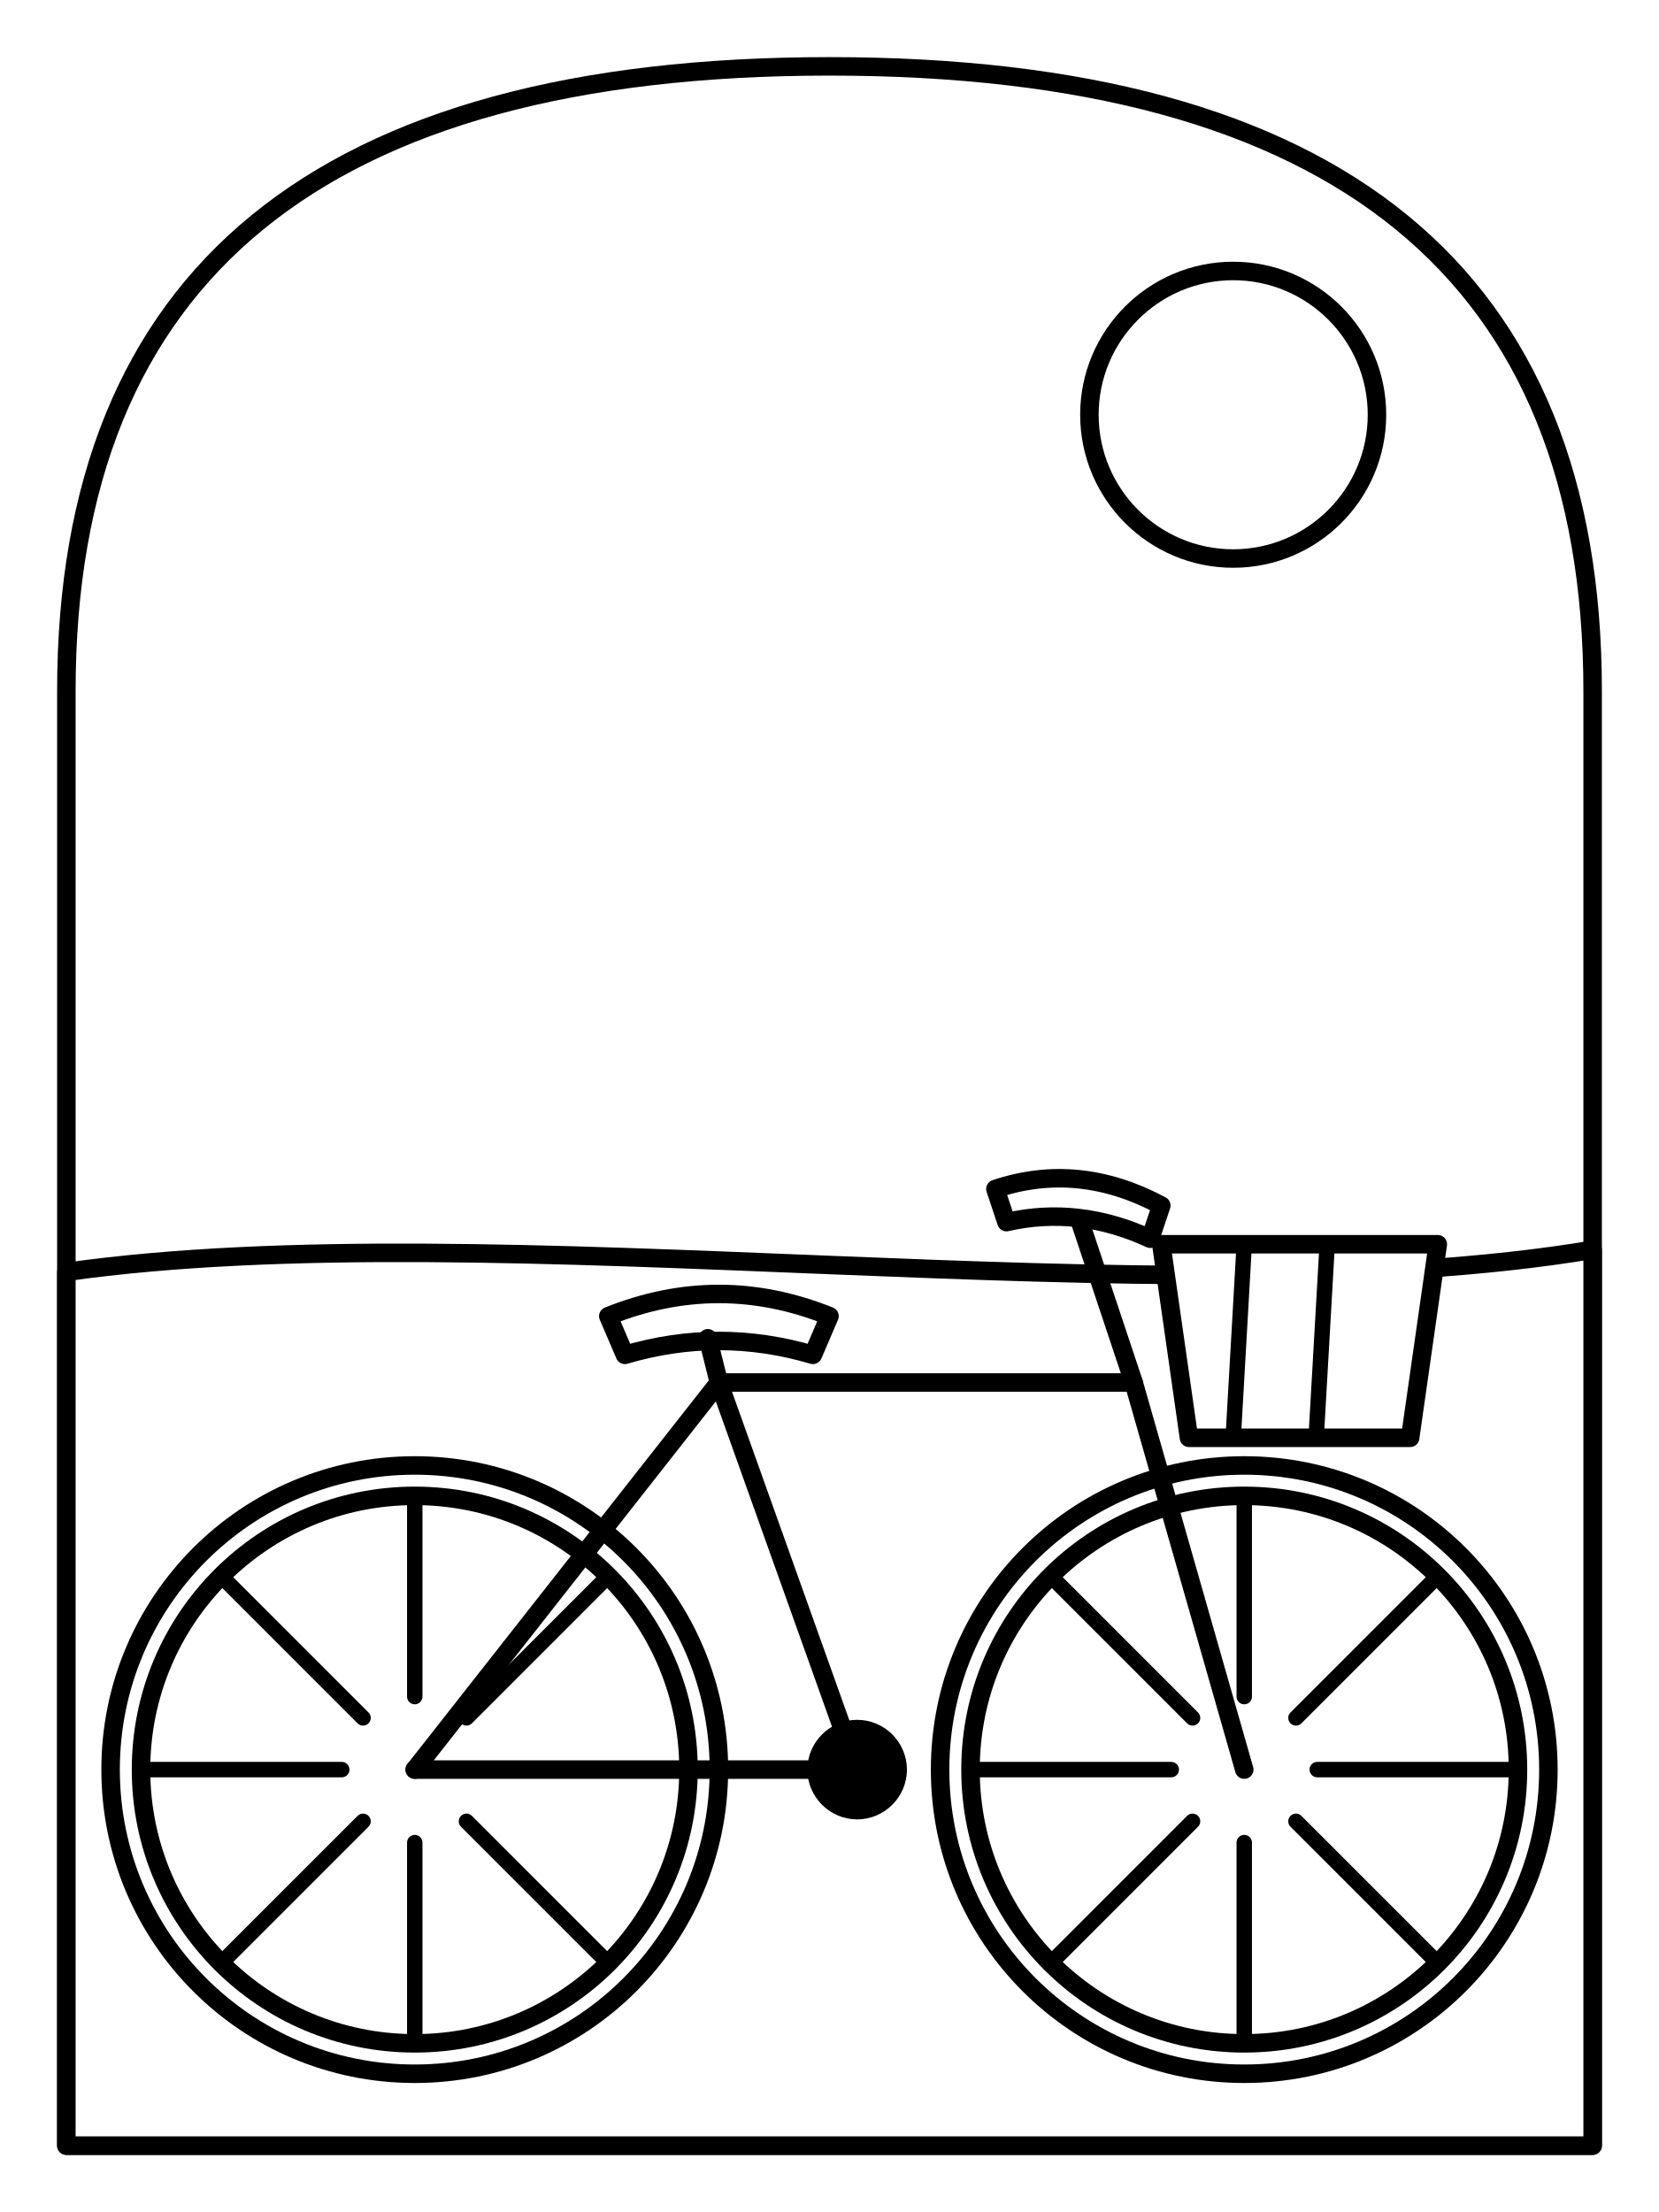
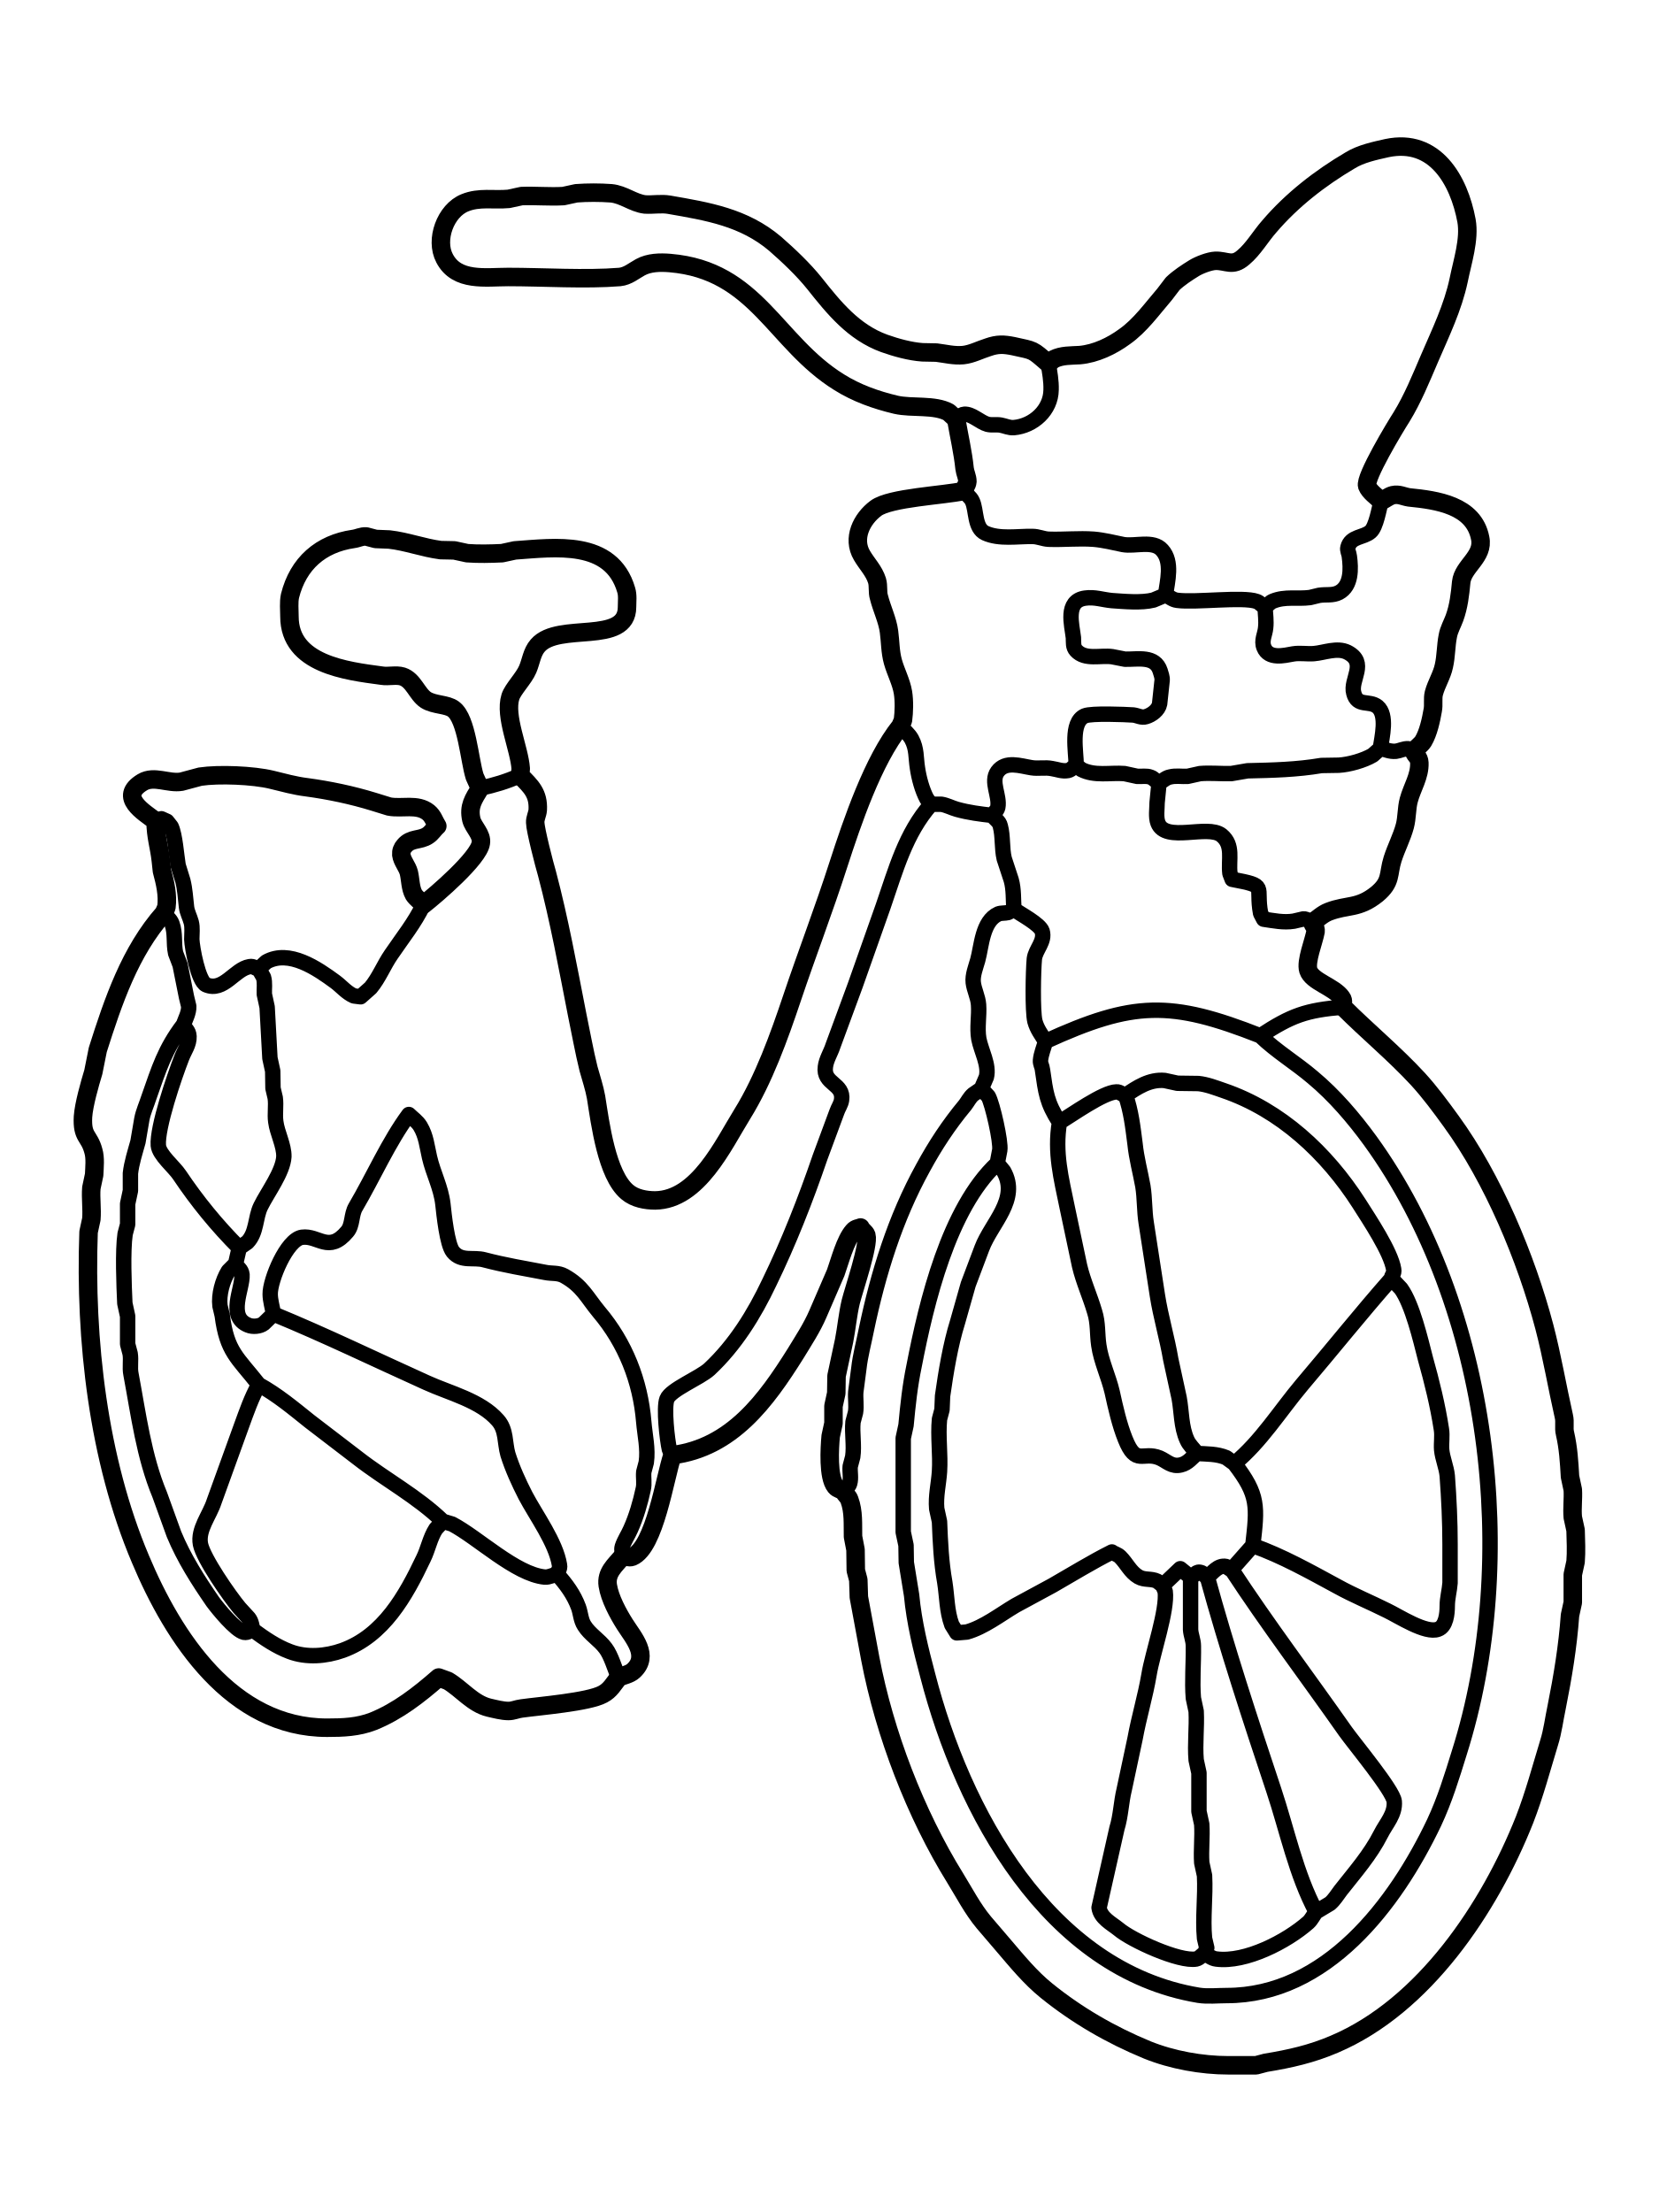
<svg xmlns="http://www.w3.org/2000/svg" version="1.1" viewBox="0 0 600 800" width="5.607in" height="7.476in" role="img" aria-label="The Bicycle with a Basket, a picture to color">
  <rect width="600" height="800" fill="#fff" />
-   <g transform="translate(0 0) scale(1)" fill="#fff" data-bw="white" stroke="#000" stroke-width="6.688" stroke-linecap="round" stroke-linejoin="round">
-     <path d="M24 776 L24 250 C24 99.3 116 24 300 24 C484 24 576 99.3 576 250 L576 776 Z" />
-     <path d="M498 150 C498 178.7 474.7 202 446 202 C417.3 202 394 178.7 394 150 C394 121.3 417.3 98 446 98 C474.7 98 498 121.3 498 150 Z" />
-     <path d="M24 460 C180 438 420 478 576 452 L576 776 L24 776 Z" />
-     <path d="M260 640 C260 700.8 210.8 750 150 750 C89.2 750 40 700.8 40 640 C40 579.2 89.2 530 150 530 C210.8 530 260 579.2 260 640 Z" />
-     <path d="M249 640 C249 694.7 204.7 739 150 739 C95.3 739 51 694.7 51 640 C51 585.3 95.3 541 150 541 C204.7 541 249 585.3 249 640 Z" />
-     <path fill="none" stroke-width="5.573" d="M176.4 640 L247 640" />
-     <path fill="none" stroke-width="5.573" d="M168.7 658.7 L218.6 708.6" />
-     <path fill="none" stroke-width="5.573" d="M150 666.4 L150 737" />
-     <path fill="none" stroke-width="5.573" d="M131.3 658.7 L81.4 708.6" />
-     <path fill="none" stroke-width="5.573" d="M123.6 640 L53 640" />
-     <path fill="none" stroke-width="5.573" d="M131.3 621.3 L81.4 571.4" />
-     <path fill="none" stroke-width="5.573" d="M150 613.6 L150 543" />
-     <path fill="none" stroke-width="5.573" d="M168.7 621.3 L218.6 571.4" />
-     <path d="M560 640 C560 700.8 510.8 750 450 750 C389.2 750 340 700.8 340 640 C340 579.2 389.2 530 450 530 C510.8 530 560 579.2 560 640 Z" />
-     <path d="M549 640 C549 694.7 504.7 739 450 739 C395.3 739 351 694.7 351 640 C351 585.3 395.3 541 450 541 C504.7 541 549 585.3 549 640 Z" />
-     <path fill="none" stroke-width="5.573" d="M476.4 640 L547 640" />
-     <path fill="none" stroke-width="5.573" d="M468.7 658.7 L518.6 708.6" />
-     <path fill="none" stroke-width="5.573" d="M450 666.4 L450 737" />
-     <path fill="none" stroke-width="5.573" d="M431.3 658.7 L381.4 708.6" />
-     <path fill="none" stroke-width="5.573" d="M423.6 640 L353 640" />
-     <path fill="none" stroke-width="5.573" d="M431.3 621.3 L381.4 571.4" />
-     <path fill="none" stroke-width="5.573" d="M450 613.6 L450 543" />
-     <path fill="none" stroke-width="5.573" d="M468.7 621.3 L518.6 571.4" />
-     <path fill="none" d="M150 640 L260 500 L410 500 L450 640" />
-     <path fill="none" d="M260 500 L310 640" />
-     <path fill="none" d="M310 640 L150 640" />
-     <path fill="none" d="M410 500 L390 440" />
-     <path d="M360 430 C380 423.3 400 425.3 420 436 L416 448 C398.7 440 381.3 438 364 442 Z" />
-     <path d="M220 476 C246.7 465.3 273.3 465.3 300 476 L294 490 C271.3 483.3 248.7 483.3 226 490 Z" />
-     <path fill="none" d="M260 500 L256 484" />
-     <path d="M420 450 L520 450 L510 520 L430 520 Z" />
-     <path fill="none" stroke-width="5.573" d="M450 450 L446 520" />
-     <path fill="none" stroke-width="5.573" d="M480 450 L476 520" />
-     <path fill="#000" stroke="none" d="M328 640 C328 649.9 319.9 658 310 658 C300.1 658 292 649.9 292 640 C292 630.1 300.1 622 310 622 C319.9 622 328 630.1 328 640 Z" />
+   <g transform="translate(-3.28 -2.743) scale(1.009)" fill="#fff" data-bw="white" stroke="#000" stroke-width="6.628" stroke-linecap="round" stroke-linejoin="round">
+     <path fill="none" stroke-width="5.524" d="M379 133 C379.5 136.2 380.1 139.2 380 142.5 C379.9 149.7 373.7 155.4 366.6 156 C364.9 156.1 363.6 155.4 362 155.1 C360.4 154.8 358.8 155.2 357.2 154.8 C354.6 154.1 351.6 151 348.9 151.2 C347.5 151.3 347.1 152.7 346 153 M348.7 178.7 C349.6 180 351.1 180.8 351.8 182.4 C353.3 185.7 352.5 192 356.4 193.8 C361.5 196.1 367.9 194.9 373.3 195 C375.4 195 377.1 195.9 379.1 196 C384.5 196.2 389.9 195.6 395.3 196 C398.8 196.3 402.4 197.2 405.8 197.9 C410.1 198.7 416.6 196.2 419.8 199.9 C423.6 204.1 421.7 211 421 216 M498.3 182.3 C497.6 184.9 496.5 191.6 494.5 193.3 C492 195.5 487.4 194.9 486.4 198.9 C486.1 200 486.8 201 486.9 202.1 C487.5 206.5 487.7 212.7 483.2 215.1 C480.9 216.3 478.6 215.7 476.1 216.1 L472.8 216.9 C468.2 217.5 463.9 216.4 459.5 218.2 C458.3 218.7 457.7 219.7 456.7 220.3 M421 216 C422.5 216.6 423.5 217.7 425.2 217.9 C431.8 218.8 448.8 216.5 453.7 218.3 C454.9 218.7 455.6 219.9 456.7 220.3 M421 216 L416.7 217.8 C412.4 218.9 406.2 218.3 401.8 218 C398.5 217.7 395.6 216.6 392.2 217.1 C384.9 218.1 387.5 226.8 388 231.3 C388.1 233 387.8 234.6 389 235.9 C392.2 239.4 397.7 237.5 401.9 238.1 L406.5 239 C411.2 239.1 417.3 237.6 419.1 243.2 C419.4 244.3 419.9 245.4 419.8 246.6 L418.9 255 C418.5 257.2 416.1 259 414 259.6 C412.4 260.1 411.1 259.2 409.5 259 C406.5 258.8 394.5 258.3 392.1 259.3 C386.8 261.6 389 272.3 389 277 M456.7 220.3 C456.8 222.8 457.2 225.3 456.9 227.8 C456.7 230.1 455.3 232.3 456.3 234.8 C458 239.1 463.5 237.7 466.8 237.1 C469.2 236.7 471.8 237.2 474.2 237 C477.9 236.7 482.5 234.7 486.2 236.5 C493.6 240.3 487.1 246.3 488.5 251.2 C489.8 256.2 494 253.6 497 256 C500.6 259 498.6 266.9 498 271 M326 263 C327.4 264.6 329 265.8 330 267.6 C331.9 271.1 331.5 274.3 332.1 278 C332.6 281.5 333.8 286 335.5 289.1 L337 291 M498 271 C499.9 271.3 501.3 272.2 503.6 272 C505.1 271.8 506.4 271 508 271.1 L510 272 M498 271 L495.3 273.4 C492.1 275.3 486.8 276.8 483.1 277 L476.9 277.1 C468.1 278.6 459.4 278.8 450.4 279 L444.6 280 C440.9 280.1 437.1 279.7 433.4 280 L428.9 281 C426.9 281.1 424.7 280.7 422.7 281.2 C421 281.5 420.1 282.7 418.7 283.3 M389 277 L390.8 278.5 C395.6 281 401.2 279.6 406.3 280 L410.9 281 C412.5 281.1 414.2 280.7 415.7 281.3 C416.9 281.7 417.6 282.9 418.7 283.3 M389 277 C387.9 277.4 387.5 278.6 386.1 278.9 C384 279.3 382.3 278.5 380.3 278.2 C377.9 277.7 375.4 278.3 373 277.9 C369.1 277.3 363.7 275.3 360.8 279.3 C358.2 282.9 361.7 288 360.9 292.1 C360.6 293.5 359.4 293.9 359 295 M189.7 280.7 C184.4 283 180.9 284 175.3 285.3 M418.7 283.3 L418 290.4 C418 292.6 417.5 295.6 418.3 297.7 C421 304.9 436.1 298.1 441.1 302.1 C445.5 305.7 443.5 310.8 444.1 315.8 L444.9 317.9 C458 320.4 453.2 320 455.1 330.1 L456.2 332.2 C459.7 332.7 463.3 333.5 467 332.9 L470.4 332.1 C471.8 332 472.5 333.2 473.7 333.3 M337 291 L340.7 291 C342.6 291.3 344.4 292.3 346.2 292.8 C350.5 294 354.6 294.5 359 295 M337 291 C327.8 301.4 324.3 314.6 319.8 327.6 L309.8 355.9 L301.8 377.6 C301 380.1 299.4 382.5 299.1 385.1 C298.2 391.4 305.8 391 304.9 397 C304.7 398.5 303.7 399.8 303.2 401.3 L297.2 417.5 C292 432.7 286 448 279 462.4 C273.6 473.8 266.8 484.8 257.5 493.5 C254.1 496.6 243.6 500.8 242.3 504.2 C241.1 507.3 242.4 518.9 243.2 522.3 L244.3 524.3 M359 295 C359.9 296.4 361.4 297 361.8 298.8 C362.8 302.5 362.3 306.7 363.2 310.5 L365.7 318.1 C366.7 321.6 366.4 325.2 366.7 328.7 M59 297 L61.1 296.2 L63.1 297.1 L64.6 299 C66 302 66.5 309.3 67.1 312.9 L68.8 318.4 C69.6 321.6 69.7 324.5 70.1 327.8 C70.3 329.7 71.3 331.4 71.8 333.3 C72.3 335.2 72 337.4 72 339.4 C72.1 342.4 74.3 354.4 77.1 355.7 C83.4 358.4 87.3 350.1 92.7 349.2 C94.2 348.9 94.9 350 96 350 M155 327 C151.9 333.5 147.5 338.9 143.5 344.8 C140.8 348.7 139.1 353.2 136.1 356.8 L132.5 360 L130.1 359.7 C127.4 358.5 125.7 356.3 123.4 354.6 C117 349.9 106.9 342.9 98.7 347.5 L96 350 M366.7 328.7 C369 330.3 376 334 376.8 336.5 C377.9 340.2 374.4 343 374 346.4 C373.6 350.7 373.3 365.1 374.2 368.8 C375 371.7 376.5 373.5 378 376 M366.7 328.7 L364.6 329.8 C363.4 330.1 362.2 329.9 361.1 330.3 C355.3 332.9 355.1 341.9 353.7 346.9 C353 349.4 351.8 352.3 352.1 354.9 C352.4 357.5 353.8 360.1 354 362.8 C354.3 366.8 353.4 371.1 354.1 375.1 C354.9 379.3 357.9 384.5 356.8 388.8 L355 393 M62 330 C62.9 331.4 64.3 332.1 64.9 333.8 C66.2 337.4 65.4 340.7 66.2 344.4 L67.8 348.6 L70.1 360.1 L70.9 363.4 C71 365.7 69.7 368 69 370 M96 350 L97.7 353 C98.3 355 97.9 357.1 98 359.1 L99 363.7 L100 382 L101 386.6 L101.1 392.8 L101.9 396.2 C102.3 399 101.7 402 102.1 404.8 C102.6 408.8 105.1 413.3 105 417.3 C104.7 422.8 99.1 430.2 96.7 435.1 C94.7 439.2 95.3 444.5 91.9 448 L89 450 M484.7 363.7 C471.4 364.8 466.1 366.7 455 374 M69 370 C69.6 371.7 70.9 372 71 374.2 C71.1 377.1 69.4 379.2 68.4 381.8 C65.8 388.4 59.5 406.9 60 413.3 C60.3 416.7 65.7 421 67.6 423.9 C73.9 433.3 81 442 89 450 M69 370 C62.3 378.8 60.2 385.9 56.6 396.1 C55.8 398.6 54.6 401.2 54.1 403.8 L52.7 412 C51.7 415.6 50.4 419.6 50 423.3 L50 429.5 L49 434.2 L49 441.6 L48.1 445 C47.2 451 47.7 463.6 48 469.9 L49 474.5 L49 484.5 L49.9 487.9 C50.3 490.3 49.7 492.9 50.2 495.3 C52.9 509.7 54.8 524.8 60.5 538.5 L65.6 552.6 C69.2 561.3 74.2 569.1 79.5 576.8 C81.4 579.4 87.7 587.1 90.7 587.8 C92.2 588.1 93 586.9 94 587 M455 374 C460.8 379.6 467.7 383.7 473.8 388.9 C481.6 395.4 488.5 403.5 494.4 411.6 C537.5 471.1 548.2 561.9 526.3 631 C523.7 639.4 521.1 647.9 517.3 656 C503.3 685.4 478.6 718 442.9 718 C439.7 718 436.1 718.4 432.9 717.9 C378.8 708.9 348.3 651.7 335.8 603.3 C333.3 593.9 330.9 584.2 330 574.5 L328.1 562.8 L328 556.6 L327 551.9 L327 539.4 L327 518.2 L328 513.6 C328.7 506.2 329.4 499.5 330.9 492.3 C335.3 469.6 343.3 435.9 360.7 419.7 M455 374 C422.8 361.3 409.5 361.6 378 376 M378 376 C377.4 378.2 376.4 380.5 376.2 382.8 C376.1 384 376.8 385 376.9 386.1 C378.1 394.4 378.4 397.9 383 405 M355 393 L357.5 395.7 C359 398.4 362.1 412.1 361.6 415 L360.7 419.7 M355 393 L352.1 395 C350.8 396.1 350.2 397.5 349.2 398.8 C343.3 405.9 338.5 413.2 334.1 421.3 C324.1 439.4 318 459.2 313.8 479.3 C312.9 483.9 311.6 488.6 311.1 493.2 L310 501.6 C309.8 504 310.3 506.6 309.9 509 L309 512.4 C308.6 516.5 309.5 520.8 308.9 524.9 L308 528.3 C307.8 530.3 308.4 532.5 307.8 534.5 C307.4 535.8 306.2 536.2 305.7 537.3 M406.7 395.3 C405.5 395.2 404.8 394 403.4 394.1 C398.8 394.2 387.3 402.4 383 405 M406.7 395.3 C410.8 392.5 415.3 389.5 420.7 390 L425.3 391 L432.8 391.1 C435.8 391.4 438.9 392.6 441.8 393.6 C462.3 400.6 478.8 416 490.4 434.1 C494 439.8 501.8 451.4 502.8 457.7 C503.1 459.2 502 459.9 502 461 M406.7 395.3 C408.7 401.1 409.3 406.6 410.1 412.8 C410.6 417.8 412 422.9 412.9 427.9 C413.6 432.2 413.4 436.7 414.1 441.1 L418.1 467 C419.3 474.7 421.6 482.3 422.9 490 L425.9 503.8 C426.8 508.6 426.6 514.2 428.7 518.8 C429.5 520.7 431.1 522 432.3 523.7 M383 405 C381.2 415.9 383.6 424.9 385.8 435.6 L390.2 456.4 C391.5 462 394 467.4 395.6 472.9 C396.9 476.9 396.5 480.9 397.1 484.9 C397.9 490.6 400.6 496.1 401.9 501.7 C403.1 507.2 404.5 513.4 406.6 518.6 C410.5 528.3 412.8 522.8 418.9 525.3 C421.6 526.5 423.2 528.6 426.5 527.8 C429.1 527.2 430.4 525.2 432.3 523.7 M360.7 419.7 L363 422.5 C368.7 432.6 358.6 441.1 355.2 450.1 L350.3 463.1 L346.5 476.5 C343.9 484.8 342.3 494.6 341.1 503.1 L340.9 508 L340 511.4 C339.4 517.6 340.4 524 340 530.2 C339.7 534.7 338.6 538.9 339 543.5 L340 548.1 C340.3 555.5 340.6 562.6 341.9 569.9 C342.7 574.9 342.6 580.2 344.4 585.1 L346.2 588 L349.8 587.7 C355.9 586 361.8 581.4 367.2 578.2 L380.5 571 C387.5 567 394.6 562.6 401.8 559 C402.7 559.7 403.8 559.8 404.8 560.8 C407.1 563.1 408.4 566.2 411.3 567.9 C413.5 569.2 415.9 568.4 418.1 569.5 L420 571 M89 450 L87.7 455.7 M87.7 455.7 C88.4 457.3 89.8 457.6 90 459.6 C90.3 464.6 84.6 474.7 92.2 477.7 C93.8 478.4 96.4 478.2 97.8 477.1 L101.3 473.7 M87.7 455.7 L85.1 458.3 C83 461.7 81.6 466.8 82.1 470.8 L82.9 474.2 C84.6 487.3 88.3 489.2 96 499 M502 461 L505.4 464.6 C509.5 470.3 512.4 482.8 514.2 489.8 C516.5 498 518.6 506.5 519.9 515 C520.3 517.4 519.8 520 520 522.4 C520.3 525.5 521.7 528.6 522 531.7 C522.6 539.9 523 548 523 556.3 L523 570.1 C522.8 572.9 522 575.5 522 578.4 C522 581 521.6 585.7 518.7 586.7 C514.3 588.4 504.6 582 500.4 580 C494.6 577.1 488.3 574.5 482.7 571.4 C472.9 566.1 462.8 560.4 452.3 556.7 M502 461 C491 473.5 480.7 486.4 469.9 499.1 C462 508.5 455.2 519.5 445.7 527.3 M101.3 473.7 C100.9 471.5 100.1 468.8 100.1 466.6 C100 461.6 106 447 111.5 446.2 C117.4 445.4 121.1 452.1 127.7 444.2 C129.7 441.9 129.1 438.1 130.7 435.4 C137 424.7 142.6 411.9 149.8 402.2 C151.2 403.6 152.8 404.6 153.9 406.4 C156 409.9 156.3 413.6 157.2 417.5 C158.5 423.2 161.3 428.3 162 434.3 C162.4 438 163.5 448.8 165.6 451.4 C168.6 455.1 173 453.2 176.9 454.3 C184.1 456.2 191.4 457.4 198.7 458.8 C201.1 459.3 203.3 458.8 205.6 460.1 C212 463.7 213.6 467.7 217.9 472.9 C227.4 484.1 232.8 497.8 234 512.4 C234.4 517.2 235.6 522 234.9 526.9 L234 530.3 C233.8 532.4 234.3 534.5 233.8 536.5 C232.8 541.2 231.3 546.4 229.3 550.8 C228.4 552.9 227 554.9 226.3 557.1 C225.9 558.4 226.5 559.5 226.3 560.7 M101.3 473.7 C119.8 481.3 137.9 490.1 156.1 498.3 C164.4 502.1 175.5 504.7 181.7 511.8 C184.8 515.3 184.1 519.8 185.3 524 C186.9 529.1 189.2 534.1 191.6 538.8 C195.4 546 202.5 555.6 203.8 563.7 C204.1 565.2 203 565.9 203 567 M96 499 C102.7 502.7 108.3 507.4 114.3 512.2 L131.4 525.3 C141.4 533.1 152.8 539.1 162 548 M96 499 C93.3 503.9 91.7 508.6 89.8 513.8 L80 540.9 C78.4 545.9 74.1 550.9 75.1 556.2 C76.1 561.3 85.5 574.8 89.1 579.1 L92.4 582.7 C93.5 584.1 93.4 585.5 94 587 M432.3 523.7 C435.8 523.9 439.5 523.8 442.8 525.2 L445.7 527.3 M445.7 527.3 C454.5 538.7 453.9 542.7 452.3 556.7 M162 548 L165.3 549 C174.5 553.8 188.1 567 198.5 568 C200.3 568.1 201.4 567.2 203 567 M162 548 L159.5 550.7 C157.4 553.9 156.7 558 155 561.4 C148.6 574.9 140.7 589 126 594.3 C120.1 596.4 113.1 597 107.1 594.7 C102.3 592.9 98.1 590 94 587 M452.3 556.7 L444.7 565.3 M444.7 565.3 C443.9 565.3 443.4 564.4 442.7 564.2 C439.8 563.6 437.9 566.5 436 568 M444.7 565.3 C457.6 585 471.9 603.9 485.5 623.3 C488.7 627.8 502.6 644.5 503 648.4 C503.4 653 500.1 656.3 498.2 660.1 C494.4 667.6 488.9 673.8 483.8 680.3 C482.5 682 481.6 683.6 480 685 L475 688 M203 567 C206.2 570.6 208.9 574.2 210.6 578.8 C211.4 581 211.4 583.4 212.7 585.4 C214.6 588.5 218.1 590.5 220.3 593.5 C222.3 596.1 223.6 600.9 225 604 M430 568 C431.6 567.7 431.8 565.5 434.1 566.5 C434.8 566.8 435.2 567.9 436 568 M430 568 L430 586.8 C430.1 588.8 431 590.6 431 592.7 C431.1 598.9 430.5 605.3 431 611.4 L432 616.1 C432.3 621.9 431.5 627.8 432 633.6 L433 638.2 L433 652 L434 656.6 C434.3 661.2 433.7 665.8 434 670.4 L435 675 C435.4 682.5 434.3 690.1 435 697.5 L435.8 700.9 L435 703 M430 568 L426.3 565 L420 571 M436 568 C443 593.5 451.4 619.1 459.8 644.3 C464.6 658.7 467.8 674.6 475 688 M420 571 L420.9 573.1 C421.8 579.8 416.3 595.5 415.1 603 C413.8 610.7 411.5 618.2 410.1 625.9 L406.2 644.2 C405.1 648.7 405 653.6 403.6 658.1 L397.2 686.5 C397.7 690.2 401.6 692.1 404.2 694.2 C408.9 698.2 426 706 432 704.9 C433.4 704.6 433.9 703.4 435 703 M475 688 C474 689.2 473.4 690.7 472.2 691.8 C464.5 698.6 449.7 706.3 439.2 704.9 C437.5 704.7 436.5 703.6 435 703" />
+     <path fill="none" d="M379 133 L380.9 131.5 C383.8 130 387.2 130.2 390.3 130 C396 129.5 401.8 126.7 406.3 123.4 C411.9 119.5 416.3 113.3 420.7 108.2 L423.6 104.4 C425.8 102.3 428.7 100.4 431.3 98.8 C433.1 97.7 436.7 96.3 438.9 96.2 C443 96.1 445 98.4 448.9 95 C452.5 92 455.1 87.4 458.2 83.9 C466.3 74.4 476.5 66.5 487.2 60.2 C491.1 57.8 496 56.8 500.4 55.8 C517.6 52.2 526.2 67.3 528.9 81.8 C530.1 88.5 527.4 96.6 526.1 103.1 C524 113 519.6 122 515.6 131.3 C512.6 138.3 509.6 145.7 505.6 152.2 C503.4 155.6 492.3 174 493.3 176.9 C494.1 179 496.8 180.8 498.3 182.3 M379 133 C373 127.8 374.1 128.5 366.5 126.8 C363 126.1 360.8 126 357.4 127.2 C354.5 128.1 351.5 129.7 348.5 130 C345.1 130.3 342.2 129.5 338.9 129.1 L333.9 129 C329.5 128.7 324.4 127.3 320.2 125.8 C309.2 121.8 302.2 113.1 295.2 104.3 C291.2 99.3 285.9 94.3 281.1 90.1 C269.9 80.6 256.9 78.5 243.1 76.1 C240.3 75.6 237.3 76.2 234.4 76 C230.2 75.5 226.7 72.4 222.3 72 C218.2 71.7 213.8 71.7 209.8 72 L205.2 73 C200.2 73.3 195.2 72.8 190.2 73 L185.6 74 C180.2 74.5 175 73.3 169.9 75.4 C162.9 78.2 159.1 88.7 162.6 95.3 C167 103.8 177.3 102 185.4 102 C197.9 102 213.2 103 225.4 102 C228.3 101.7 230.4 99.8 232.8 98.5 C235.9 96.8 239.8 96.7 243.4 97 C274.4 99.6 281 125.4 304 139.7 C310.2 143.6 317.2 146.1 324.4 147.8 C330.1 149.1 338.2 147.7 343.3 150.5 L346 153 M346 153 C347 158.9 348.4 164.8 349 170.7 C349.2 172.3 350 173.7 350 175.3 C349.9 176.7 348.9 177.5 348.7 178.7 M348.7 178.7 C341.5 180.3 322.3 181.1 317.2 184.9 C312.1 188.7 308.6 195.7 312.2 201.8 C314 204.9 316.5 207.3 317.6 210.8 C318.2 212.8 317.7 214.9 318.3 216.8 C319.3 220.8 321.4 225.1 321.9 229.1 C322.4 232.7 322.3 236.3 323.3 239.9 C324.3 243.5 326.3 247.2 326.9 250.9 C327.4 253.9 327.3 257.9 326.9 260.9 L326 263 M498.3 182.3 C499.8 181.7 500.9 180.6 502.5 180.2 C504.7 179.7 506.3 180.7 508.3 181 C518.3 182 531.5 183.8 533.8 195.6 C535.2 202.3 527.6 205.6 527 211.4 C526.6 215.7 526.1 220.1 524.6 224.2 C523.8 226.4 522.6 228.4 522.2 230.7 C521.5 234.2 521.6 237.9 520.8 241.4 C520.1 244.8 518.1 247.8 517.2 251.2 C516.7 253.2 517.2 255.3 516.8 257.3 C516.2 260.8 515.2 265.4 513.4 268.4 C512.5 269.8 511 270.7 510 272 M326 263 C316.2 275.2 308.7 297.4 303.8 312.5 C298.6 328.7 292.5 344.5 287.1 360.6 C282.5 374.3 277 389.6 269.4 401.9 C262.5 413 253.5 432.8 238.1 433 C234.7 433 230.8 432.3 228.1 430 C220.7 423.8 218.4 405.4 216.9 396 C216.3 392.6 215.1 389.1 214.2 385.8 C212.7 379.8 211.4 372.5 210.1 366.3 C206.8 349.5 203.7 332.4 199.3 315.8 C198.4 312.8 195.1 300 195.1 297.6 C195 296 195.9 294.6 196 293 C196.3 287.1 193.6 284.6 189.7 280.7 M510 272 C510.6 273.7 511.9 274 512 276.1 C512.2 280.9 509.4 285 508.2 289.5 C507.4 292.5 507.6 295.8 506.8 298.8 C505.7 302.9 503.7 306.6 502.4 310.7 C500.7 316.1 502.1 318.8 496.8 323.2 C490.1 328.6 486.2 326.9 479.5 329.5 C477.2 330.4 475.7 332 473.7 333.3 M189.7 280.7 L189.9 278.2 C189.4 271 184 259.5 186.2 252.5 C187.1 249.7 191 245.9 192.4 242.6 C193.6 239.8 193.9 236.5 196 234.1 C203.4 225.5 228 234.1 228 220.3 C228 218.3 228.3 216.1 227.7 214.2 C222.4 196 202.1 199 187.8 200 L183.2 201 C179.1 201.2 174.7 201.3 170.7 201 L166.1 200 L161.2 199.9 C155 199.1 149 196.8 142.8 196.1 L137.9 195.9 L134.5 195 C132.8 194.9 131.5 195.7 129.9 195.9 C118.2 197.6 110.1 204.7 107.2 216.3 C106.7 218.6 107 221.3 107 223.7 C107 240.8 127.4 243.2 140.1 244.9 C142.5 245.3 145.2 244.5 147.5 245.2 C151.5 246.5 152.7 251.5 155.9 253.6 C158.9 255.5 163.5 255.1 165.8 256.9 C170.6 260.5 171.5 275.1 173.4 281.1 L175.3 285.3 M175.3 285.3 C173 289.1 171.1 291.7 172.2 296.5 C172.9 299.3 176.1 301.8 175.6 304.9 C174.9 310.3 159.6 323.4 155 327 M59 297 C59.1 302.9 60.3 305.9 60.9 311.2 L61.3 314.9 C62.4 319 63.5 323.5 62.9 327.9 L62 330 M59 297 C54.8 293.8 45.5 288.4 54.3 283.1 C58.5 280.6 63.6 283.7 68.3 282.9 L75 281.1 C81.7 280.1 94 280.6 100.6 282.2 C104.7 283.2 109 284.4 113.2 284.9 C121.3 286 129.4 287.7 137.2 290.1 L142.7 291.8 C147.3 292.7 152.8 290.7 156.8 293.9 C158.5 295.3 158.9 297.1 160 298.8 C158.8 299.8 158 301.3 156.6 302.2 C153.8 304.1 150.6 303 148.2 305.9 C147.4 306.8 147 307.8 147.1 309.1 C147.4 311.4 149.2 313.2 149.8 315.5 C150.4 318 150.3 321.1 151.6 323.4 C152.5 324.8 154 325.7 155 327 M62 330 C49.8 343.8 43.8 361.7 38.3 379 L36.7 387 C35.4 391.3 33.3 398.6 33 403 C32.6 410.5 35.2 409.6 36.7 415.2 C37.5 417.8 37.1 421.2 37 423.8 L36 428.5 C35.7 432.2 36.3 436 36 439.7 L35 444.3 C33.6 482.9 38.4 525.7 53.6 561.6 C65.4 589.7 86.3 622 120.5 622 C126.2 622 131.6 621.8 137 619.7 C145.9 616.1 153.4 610.2 160.5 604 L163.8 605.2 C168.7 608.1 172.7 613.4 178.5 614.8 C180.7 615.3 183.3 616 185.5 616 C187.2 616 188.5 615.3 190.2 615.1 C196.6 614.2 214.2 612.8 219.3 610 C222 608.6 223.2 606.3 225 604 M473.7 333.3 C473.8 334.5 475 335 474.8 336.6 C474.2 340.1 471.2 347.3 472.2 350.5 C473.5 354.6 481.4 356.4 484.1 360.3 C485.1 361.6 484.2 362.5 484.7 363.7 M484.7 363.7 C493.5 372.5 503 380.3 511.5 389.5 C515.8 394.2 519.7 399.5 523.4 404.6 C538.4 425.2 550.3 453.7 556.8 478.3 C559.6 489 561.4 499.8 563.8 510.4 C564.3 512.5 563.7 514.5 564.2 516.5 C565.4 521.7 565.7 526.8 566 532 L567 536.7 C567.2 540 566.7 543.3 567 546.6 L568 551.2 C568.1 554.9 568.3 558.8 568 562.5 L567 567.1 L567 577.1 L566 581.7 C565.2 592.9 563.4 603.7 561.2 614.7 C560.3 618.9 559.8 623.3 558.5 627.4 C555.7 636.6 553.2 646 549.7 655 C537.2 686.5 513.8 721.7 481.6 735.4 C473.5 738.9 465.5 740.7 456.9 742.1 L453.5 743 L443.5 743 C434 743 423.4 741.1 414.5 737.5 C401.4 732.1 389.3 725.1 378.3 716.2 C372.6 711.6 367.7 705.6 363 700.1 L355.9 691.8 C351.9 687 348.9 681.2 345.7 676 C331.3 652.8 320.3 624 315.2 597.3 L311.1 575.2 L310.9 569 L310 565.6 L309.9 558.2 L309 553.5 C308.9 549.1 309.3 544.6 307.7 540.3 C307.3 539.1 306.2 538.4 305.7 537.3 M244.3 524.3 C265.6 521.6 277.8 504.8 288.4 487.9 C291.2 483.3 294.3 478.6 296.4 473.7 L302.8 458.9 C304.3 454.7 306.2 447.3 309.1 444 C310 442.9 311.3 443 311.7 442.7 C312.1 443.8 313.4 444.3 313.8 445.5 C314.8 448.8 309.3 464.9 308.2 469.3 C307.1 473.9 306.7 478.7 305.8 483.3 L303.1 495.9 L303 502.1 L302 506.7 L302 512.9 L301 517.5 C300.6 521.8 300 532.2 302.7 535.5 C303.6 536.6 304.8 536.5 305.7 537.3 M244.3 524.3 C241.6 532 238 557.3 229.9 560.7 C228.6 561.2 227.5 560.4 226.3 560.7 M226.3 560.7 C223.7 563.8 220.4 566.4 221.1 571 C221.8 575.6 224.8 581.1 227.2 584.9 C230.3 589.8 236.2 596.2 230.3 601.6 C228.9 602.9 226.7 603.2 225 604" />
  </g>
</svg>
